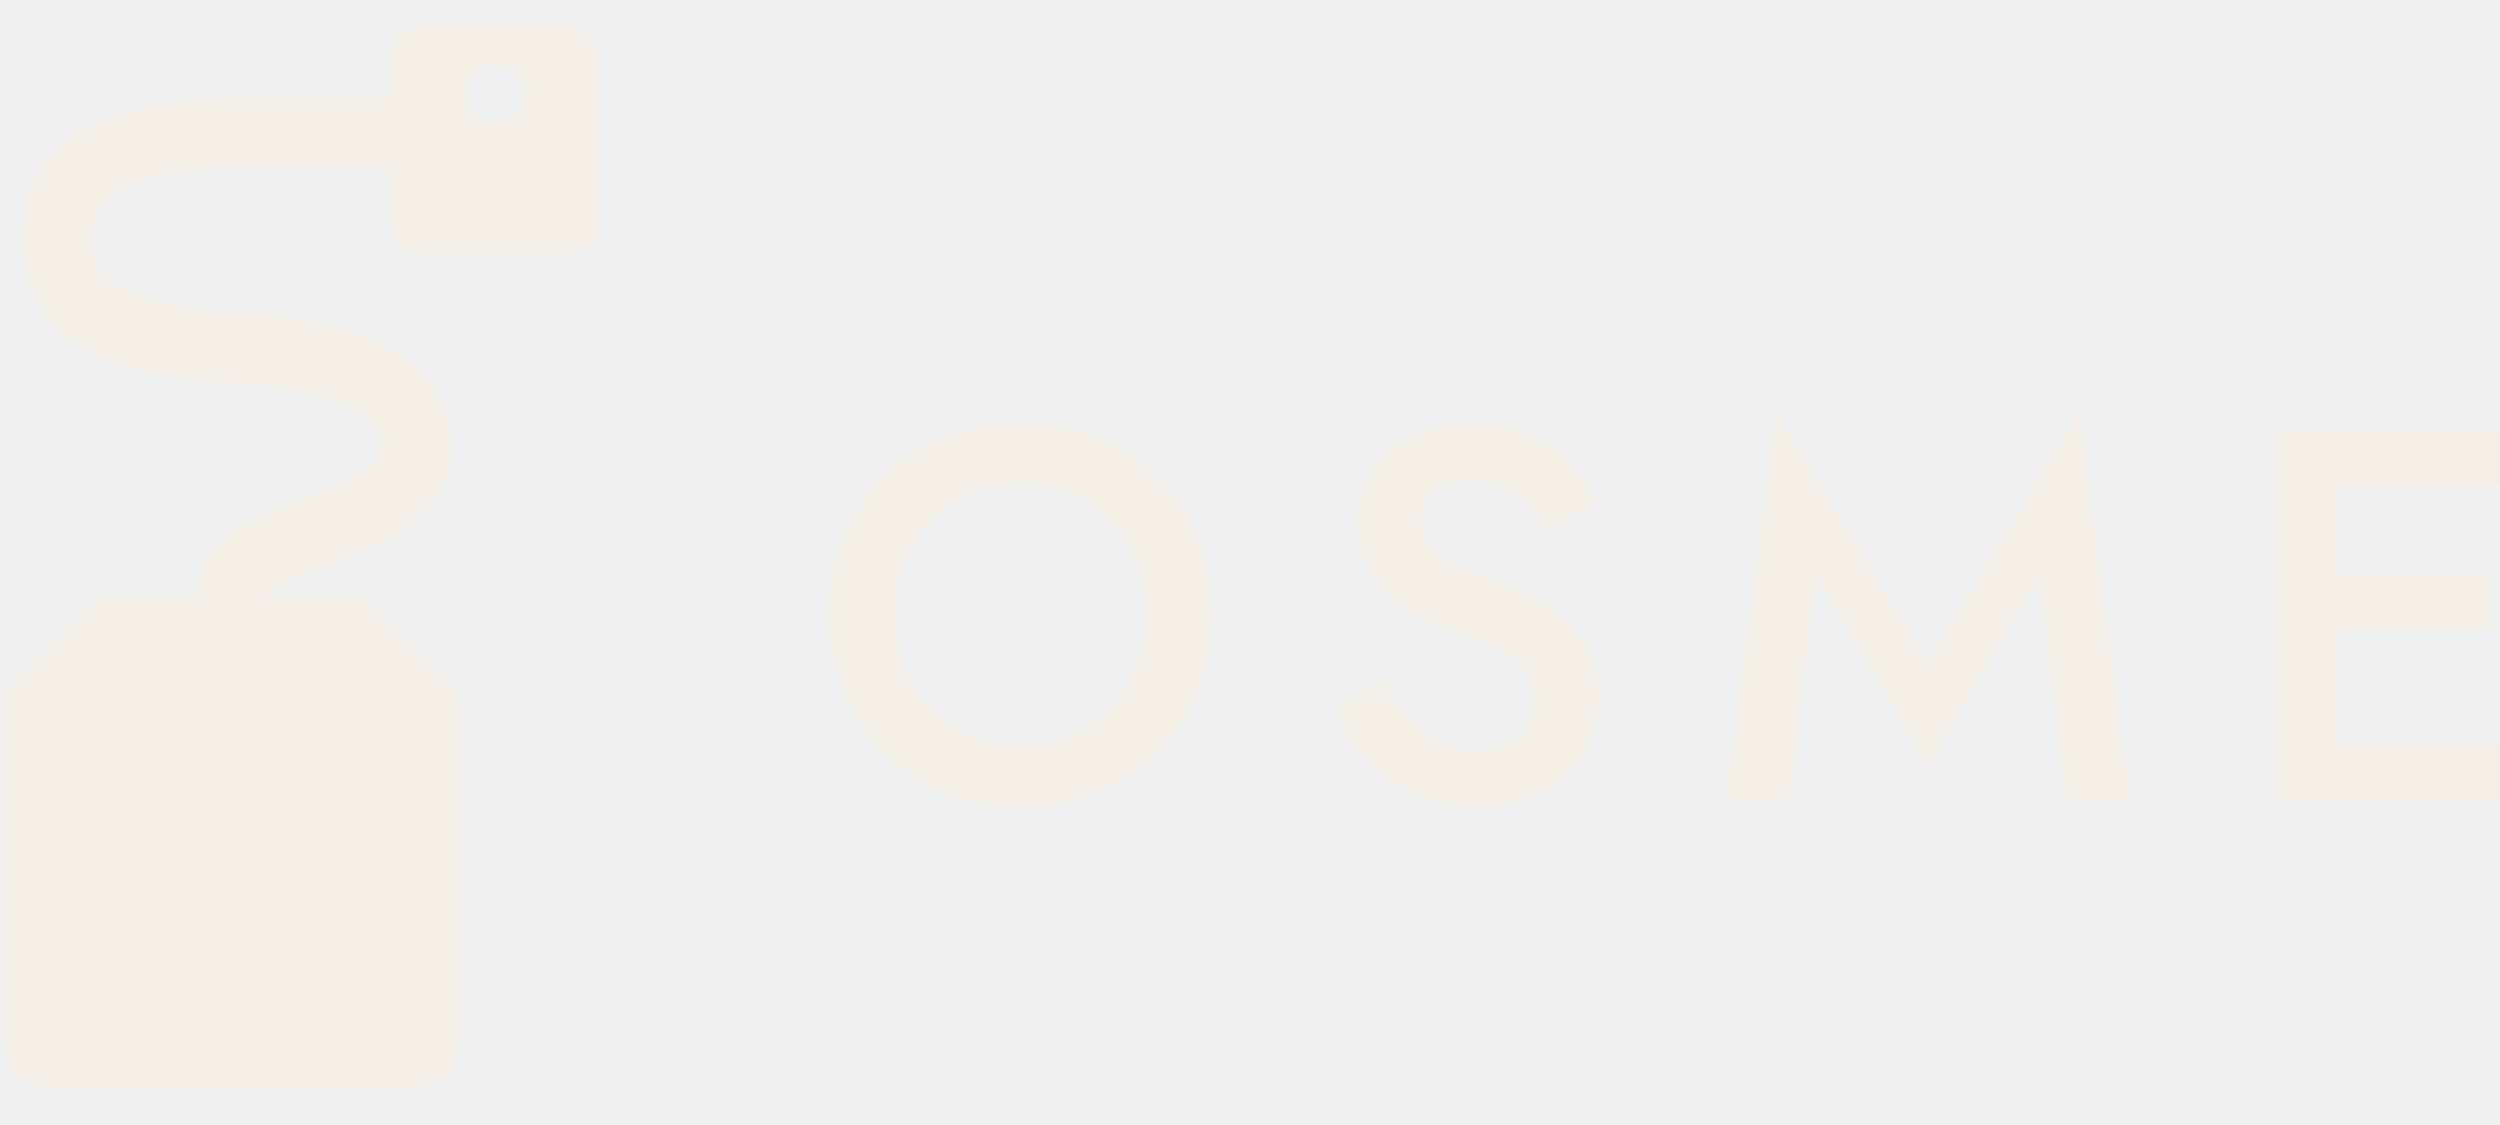
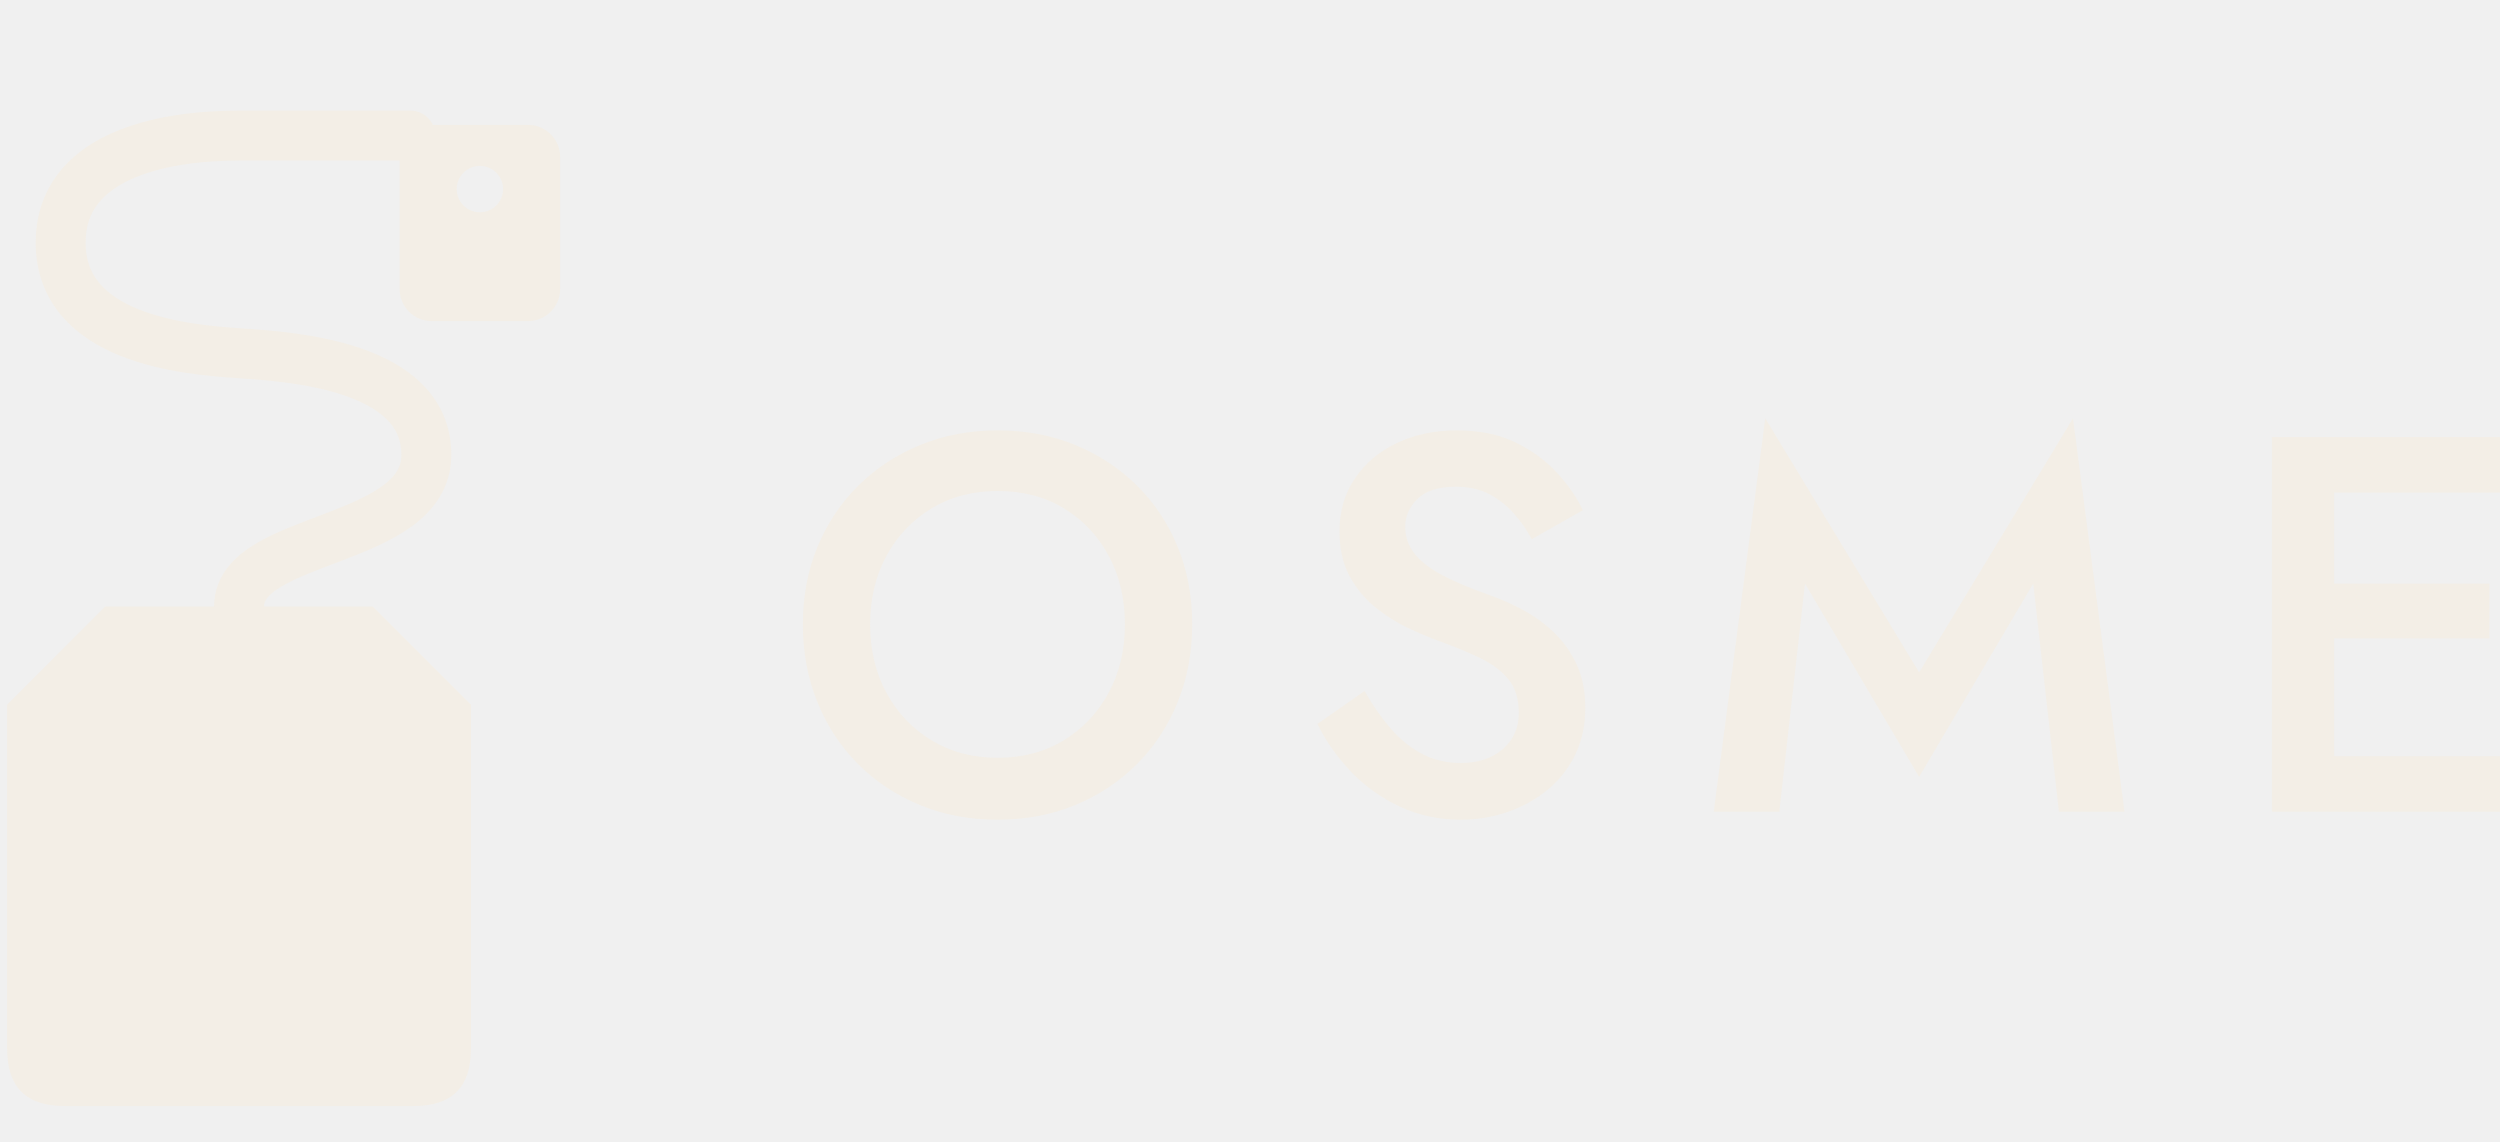
- <svg xmlns="http://www.w3.org/2000/svg" viewBox="14.2 0 142.34 64" width="142.34" height="64">
+ <svg xmlns="http://www.w3.org/2000/svg" viewBox="14.0 0 140.14 64" width="140.14" height="64">
  <defs>
-     <linearGradient id="gb" gradientUnits="userSpaceOnUse" x1="0" y1="35" x2="0" y2="6">
+     <linearGradient id="g1" gradientUnits="userSpaceOnUse" x1="0" y1="35" x2="0" y2="6">
      <stop offset="0" stop-color="#F2A33A" />
      <stop offset=".48" stop-color="#D9C46B" />
      <stop offset="1" stop-color="#3DBA9B" />
    </linearGradient>
-     <mask id="mb" maskUnits="userSpaceOnUse" x="0" y="0" width="64" height="64">
+     <mask id="m1" maskUnits="userSpaceOnUse" x="0" y="0" width="64" height="64">
      <rect width="64" height="64" fill="#fff" />
-       <circle cx="46" cy="5.4" r="1.7" fill="#000" />
+       <circle cx="44.5" cy="10.6" r="1.3" fill="#000" />
    </mask>
  </defs>
  <g transform="translate(-3.6 0)">
-     <g mask="url(#mb)">
+     <g mask="url(#m1)">
      <path d="M18 39.5 L23.5 34 H38.5 L44 39.5 V58.8 Q44 62 40.8 62 H21.2 Q18 62 18 58.8 Z" fill="#F3EEE6" />
-       <path d="M31.0 34 C31.0 30 41.5 30.5 41.5 25.5 C41.5 20.5 34 20 31 19.8 C28 19.6 21 19 21 13.6 C21 8.8 26.5 7.6 31 7.6 H40" fill="none" stroke="#F3EEE6" stroke-width="4.0" stroke-linecap="round" stroke-linejoin="round" />
-       <rect x="40" y="1.5" width="12" height="13" rx="2" fill="#F3EEE6" />
+       <path d="M31.0 34 C31.0 30 41.5 30.5 41.5 25.5 C41.5 20.5 34 20 31 19.8 C28 19.6 21 19 21 13.6 C21 8.8 26.5 7.6 31 7.6 H40.6" fill="none" stroke="#F3EEE6" stroke-width="2.8" stroke-linecap="round" stroke-linejoin="round" />
+       <rect x="40" y="7" width="9" height="11" rx="1.8" fill="#F3EEE6" />
    </g>
  </g>
-   <path transform="translate(60.27 45.50)" d="M4.897 -10.5Q4.897 -12.667 5.816 -14.351Q6.735 -16.035 8.348 -17.006Q9.96 -17.977 12.037 -17.977Q14.16 -17.977 15.758 -17.006Q17.355 -16.035 18.266 -14.351Q19.177 -12.667 19.177 -10.5Q19.177 -8.34 18.259 -6.652Q17.34 -4.965 15.739 -3.994Q14.137 -3.022 12.037 -3.022Q9.96 -3.022 8.348 -3.994Q6.735 -4.965 5.816 -6.652Q4.897 -8.34 4.897 -10.5ZM1.125 -10.5Q1.125 -8.16 1.935 -6.154Q2.745 -4.147 4.215 -2.674Q5.685 -1.2 7.684 -0.375Q9.682 0.45 12.037 0.45Q14.415 0.45 16.402 -0.375Q18.39 -1.2 19.86 -2.674Q21.33 -4.147 22.14 -6.154Q22.95 -8.16 22.95 -10.5Q22.95 -12.862 22.136 -14.846Q21.322 -16.83 19.845 -18.289Q18.367 -19.747 16.384 -20.561Q14.4 -21.375 12.037 -21.375Q9.713 -21.375 7.718 -20.561Q5.723 -19.747 4.245 -18.289Q2.768 -16.83 1.946 -14.846Q1.125 -12.862 1.125 -10.5ZM32.61 -6.765 29.97 -4.92Q30.668 -3.487 31.841 -2.254Q33.015 -1.02 34.59 -0.285Q36.165 0.45 38.01 0.45Q39.36 0.45 40.609 0.022Q41.858 -0.405 42.847 -1.207Q43.837 -2.01 44.411 -3.176Q44.985 -4.343 44.985 -5.812Q44.985 -7.2 44.513 -8.227Q44.04 -9.255 43.267 -10.009Q42.495 -10.762 41.55 -11.276Q40.605 -11.79 39.66 -12.127Q37.98 -12.713 36.926 -13.282Q35.873 -13.852 35.381 -14.505Q34.89 -15.157 34.89 -15.967Q34.89 -16.86 35.584 -17.539Q36.278 -18.217 37.733 -18.217Q38.797 -18.217 39.589 -17.805Q40.38 -17.392 40.976 -16.721Q41.572 -16.05 41.985 -15.277L44.85 -16.898Q44.325 -18.0 43.376 -19.024Q42.428 -20.047 41.047 -20.711Q39.668 -21.375 37.793 -21.375Q35.918 -21.375 34.425 -20.666Q32.932 -19.957 32.07 -18.682Q31.207 -17.407 31.207 -15.72Q31.207 -14.242 31.77 -13.207Q32.333 -12.172 33.206 -11.464Q34.08 -10.755 35.044 -10.301Q36.008 -9.848 36.78 -9.57Q38.108 -9.09 39.116 -8.599Q40.125 -8.107 40.691 -7.402Q41.258 -6.697 41.258 -5.535Q41.258 -4.282 40.358 -3.506Q39.457 -2.73 38.002 -2.73Q36.825 -2.73 35.854 -3.232Q34.883 -3.735 34.091 -4.646Q33.3 -5.558 32.61 -6.765ZM57.3 -12.787 63.698 -1.95 70.095 -12.787 71.535 0.0H75.21L72.323 -22.05L63.698 -7.808L55.073 -22.05L52.185 0.0H55.86ZM85.672 0.0H96.263V-3.112H85.672ZM85.672 -17.887H96.263V-21.0H85.672ZM85.672 -9.713H95.663V-12.787H85.672ZM83.475 -21.0V0.0H86.963V-21.0Z" fill="#F3EEE6" />
+   <path transform="translate(57.88 45.50)" d="M4.897 -10.5Q4.897 -12.667 5.816 -14.351Q6.735 -16.035 8.348 -17.006Q9.96 -17.977 12.037 -17.977Q14.16 -17.977 15.758 -17.006Q17.355 -16.035 18.266 -14.351Q19.177 -12.667 19.177 -10.5Q19.177 -8.34 18.259 -6.652Q17.34 -4.965 15.739 -3.994Q14.137 -3.022 12.037 -3.022Q9.96 -3.022 8.348 -3.994Q6.735 -4.965 5.816 -6.652Q4.897 -8.34 4.897 -10.5ZM1.125 -10.5Q1.125 -8.16 1.935 -6.154Q2.745 -4.147 4.215 -2.674Q5.685 -1.2 7.684 -0.375Q9.682 0.45 12.037 0.45Q14.415 0.45 16.402 -0.375Q18.39 -1.2 19.86 -2.674Q21.33 -4.147 22.14 -6.154Q22.95 -8.16 22.95 -10.5Q22.95 -12.862 22.136 -14.846Q21.322 -16.83 19.845 -18.289Q18.367 -19.747 16.384 -20.561Q14.4 -21.375 12.037 -21.375Q9.713 -21.375 7.718 -20.561Q5.723 -19.747 4.245 -18.289Q2.768 -16.83 1.946 -14.846Q1.125 -12.862 1.125 -10.5ZM32.61 -6.765 29.97 -4.92Q30.668 -3.487 31.841 -2.254Q33.015 -1.02 34.59 -0.285Q36.165 0.45 38.01 0.45Q39.36 0.45 40.609 0.022Q41.858 -0.405 42.847 -1.207Q43.837 -2.01 44.411 -3.176Q44.985 -4.343 44.985 -5.812Q44.985 -7.2 44.513 -8.227Q44.04 -9.255 43.267 -10.009Q42.495 -10.762 41.55 -11.276Q40.605 -11.79 39.66 -12.127Q37.98 -12.713 36.926 -13.282Q35.873 -13.852 35.381 -14.505Q34.89 -15.157 34.89 -15.967Q34.89 -16.86 35.584 -17.539Q36.278 -18.217 37.733 -18.217Q38.797 -18.217 39.589 -17.805Q40.38 -17.392 40.976 -16.721Q41.572 -16.05 41.985 -15.277L44.85 -16.898Q44.325 -18.0 43.376 -19.024Q42.428 -20.047 41.047 -20.711Q39.668 -21.375 37.793 -21.375Q35.918 -21.375 34.425 -20.666Q32.932 -19.957 32.07 -18.682Q31.207 -17.407 31.207 -15.72Q31.207 -14.242 31.77 -13.207Q32.333 -12.172 33.206 -11.464Q34.08 -10.755 35.044 -10.301Q36.008 -9.848 36.78 -9.57Q38.108 -9.09 39.116 -8.599Q40.125 -8.107 40.691 -7.402Q41.258 -6.697 41.258 -5.535Q41.258 -4.282 40.358 -3.506Q39.457 -2.73 38.002 -2.73Q36.825 -2.73 35.854 -3.232Q34.883 -3.735 34.091 -4.646Q33.3 -5.558 32.61 -6.765ZM57.3 -12.787 63.698 -1.95 70.095 -12.787 71.535 0.0H75.21L72.323 -22.05L63.698 -7.808L55.073 -22.05L52.185 0.0H55.86ZM85.672 0.0H96.263V-3.112H85.672ZM85.672 -17.887H96.263V-21.0H85.672ZM85.672 -9.713H95.663V-12.787H85.672ZM83.475 -21.0V0.0H86.963V-21.0Z" fill="#F3EEE6" />
</svg>
